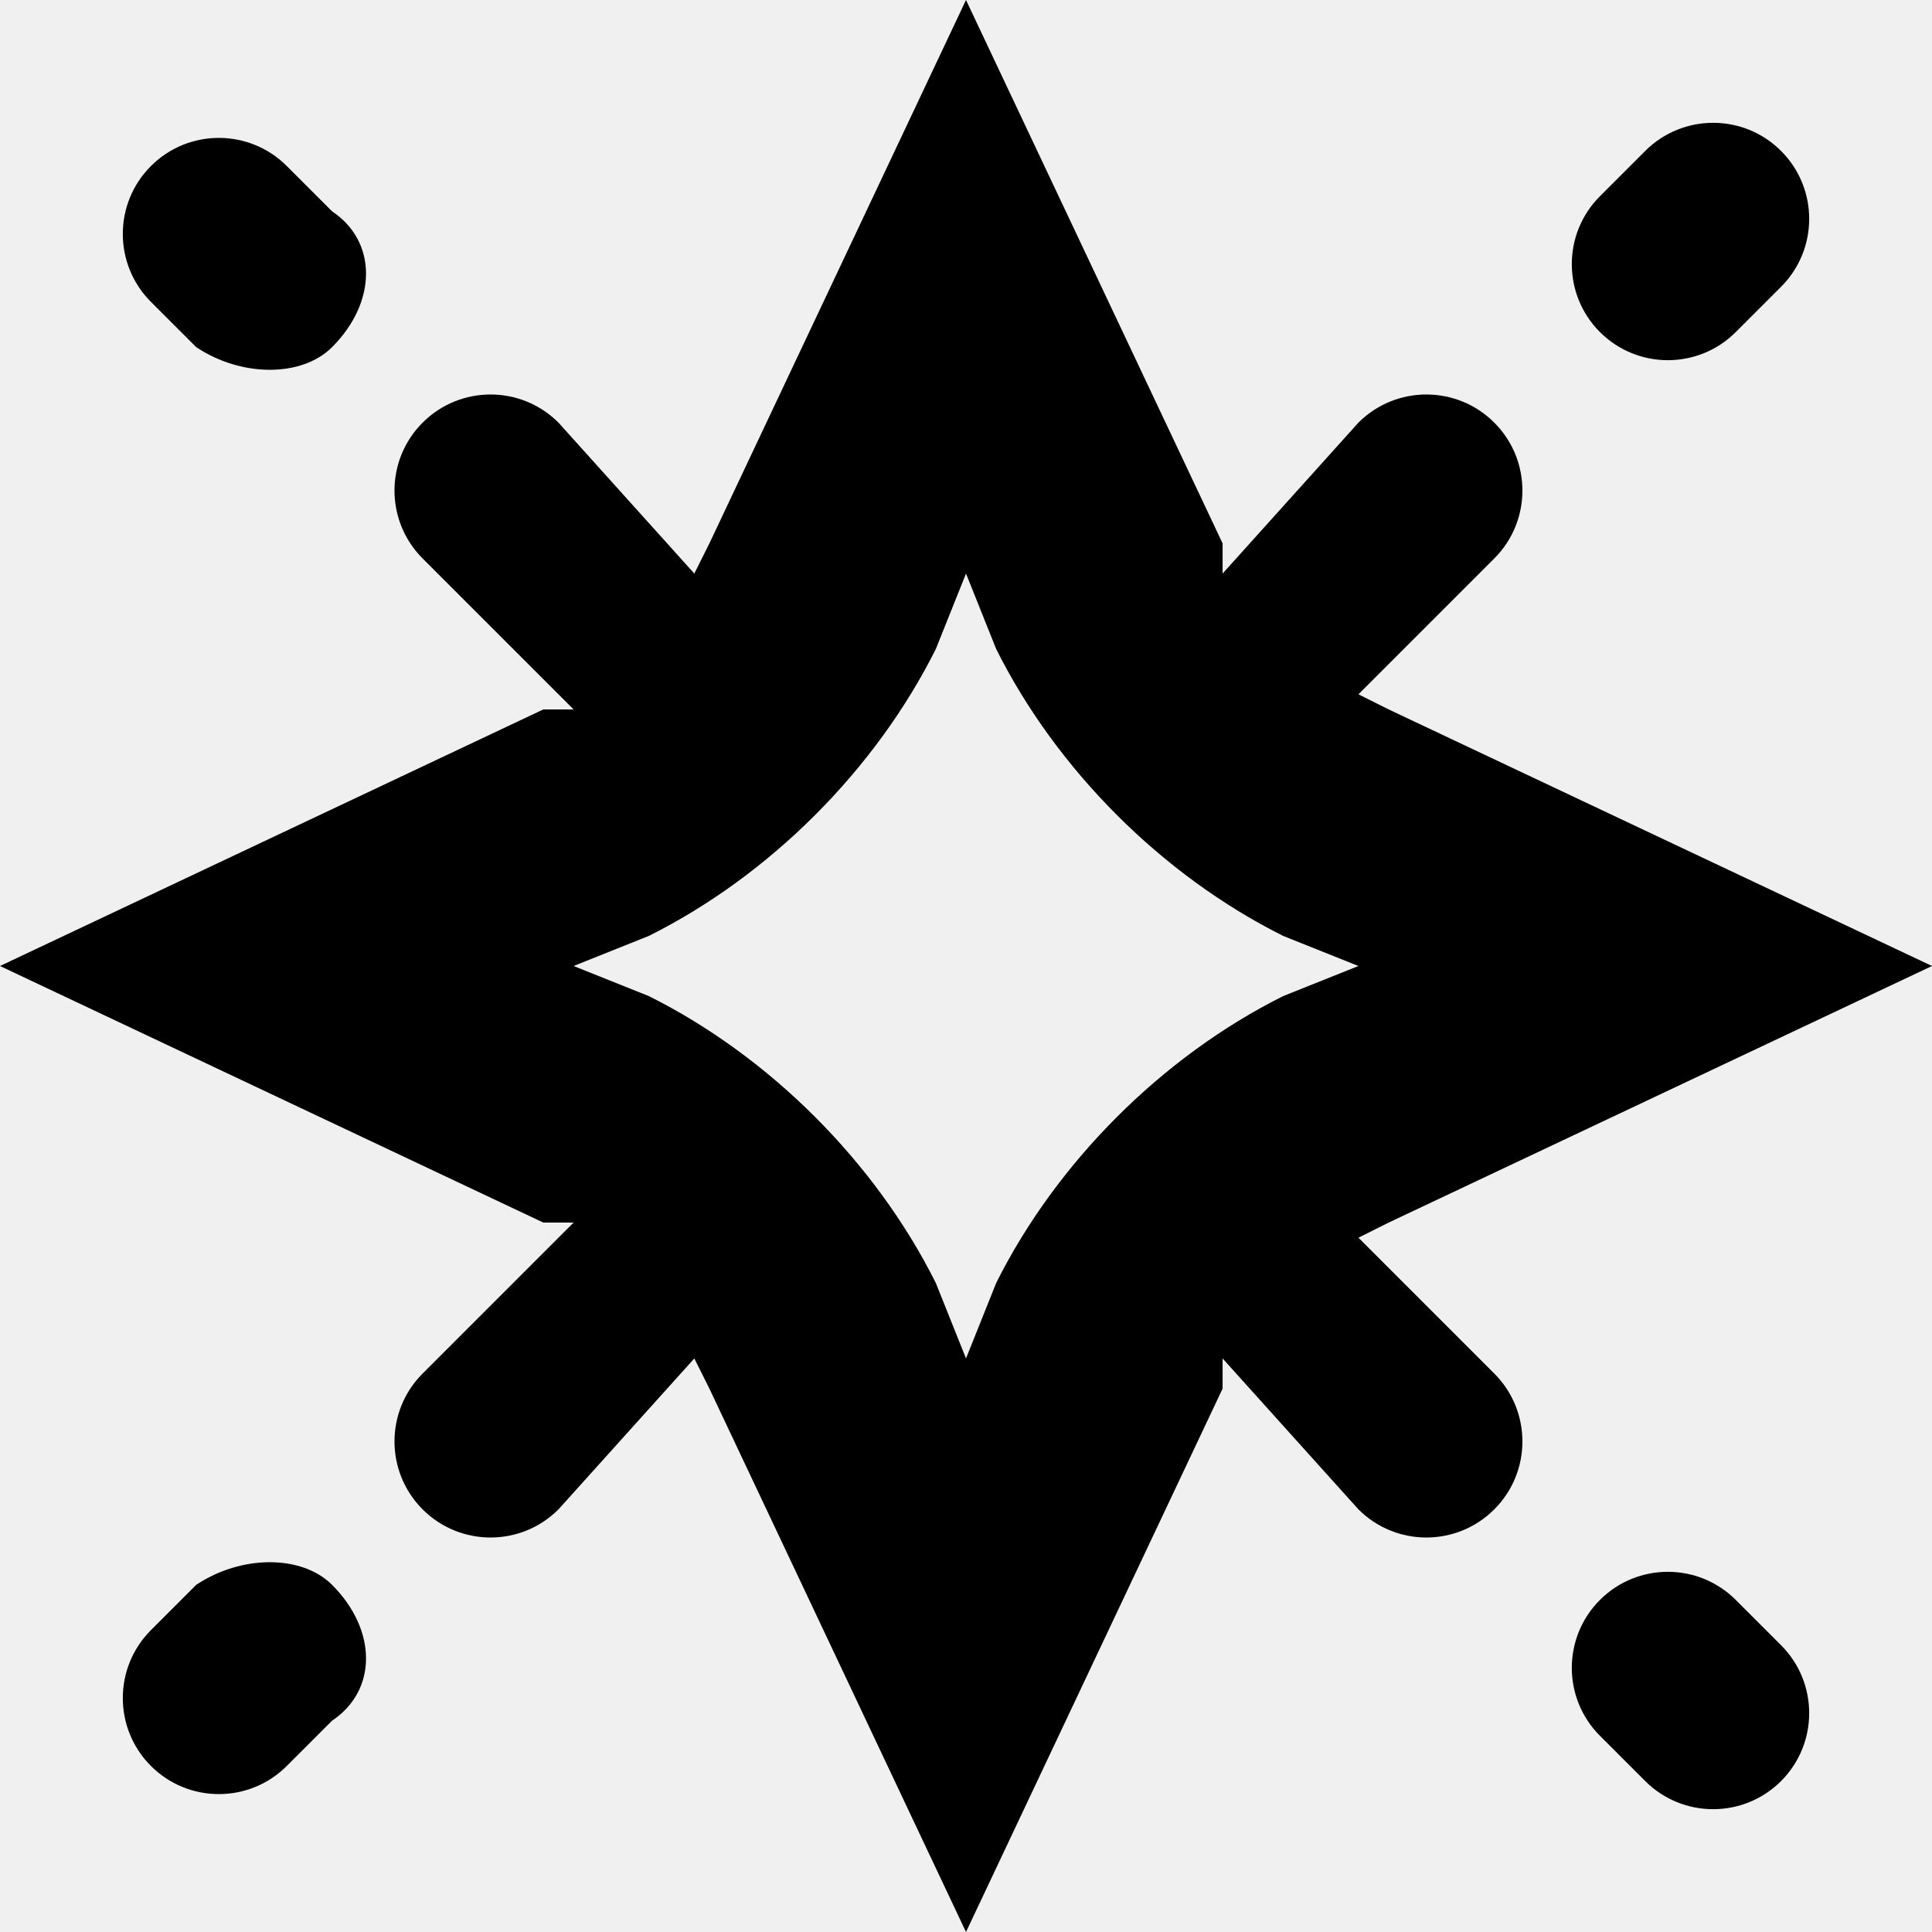
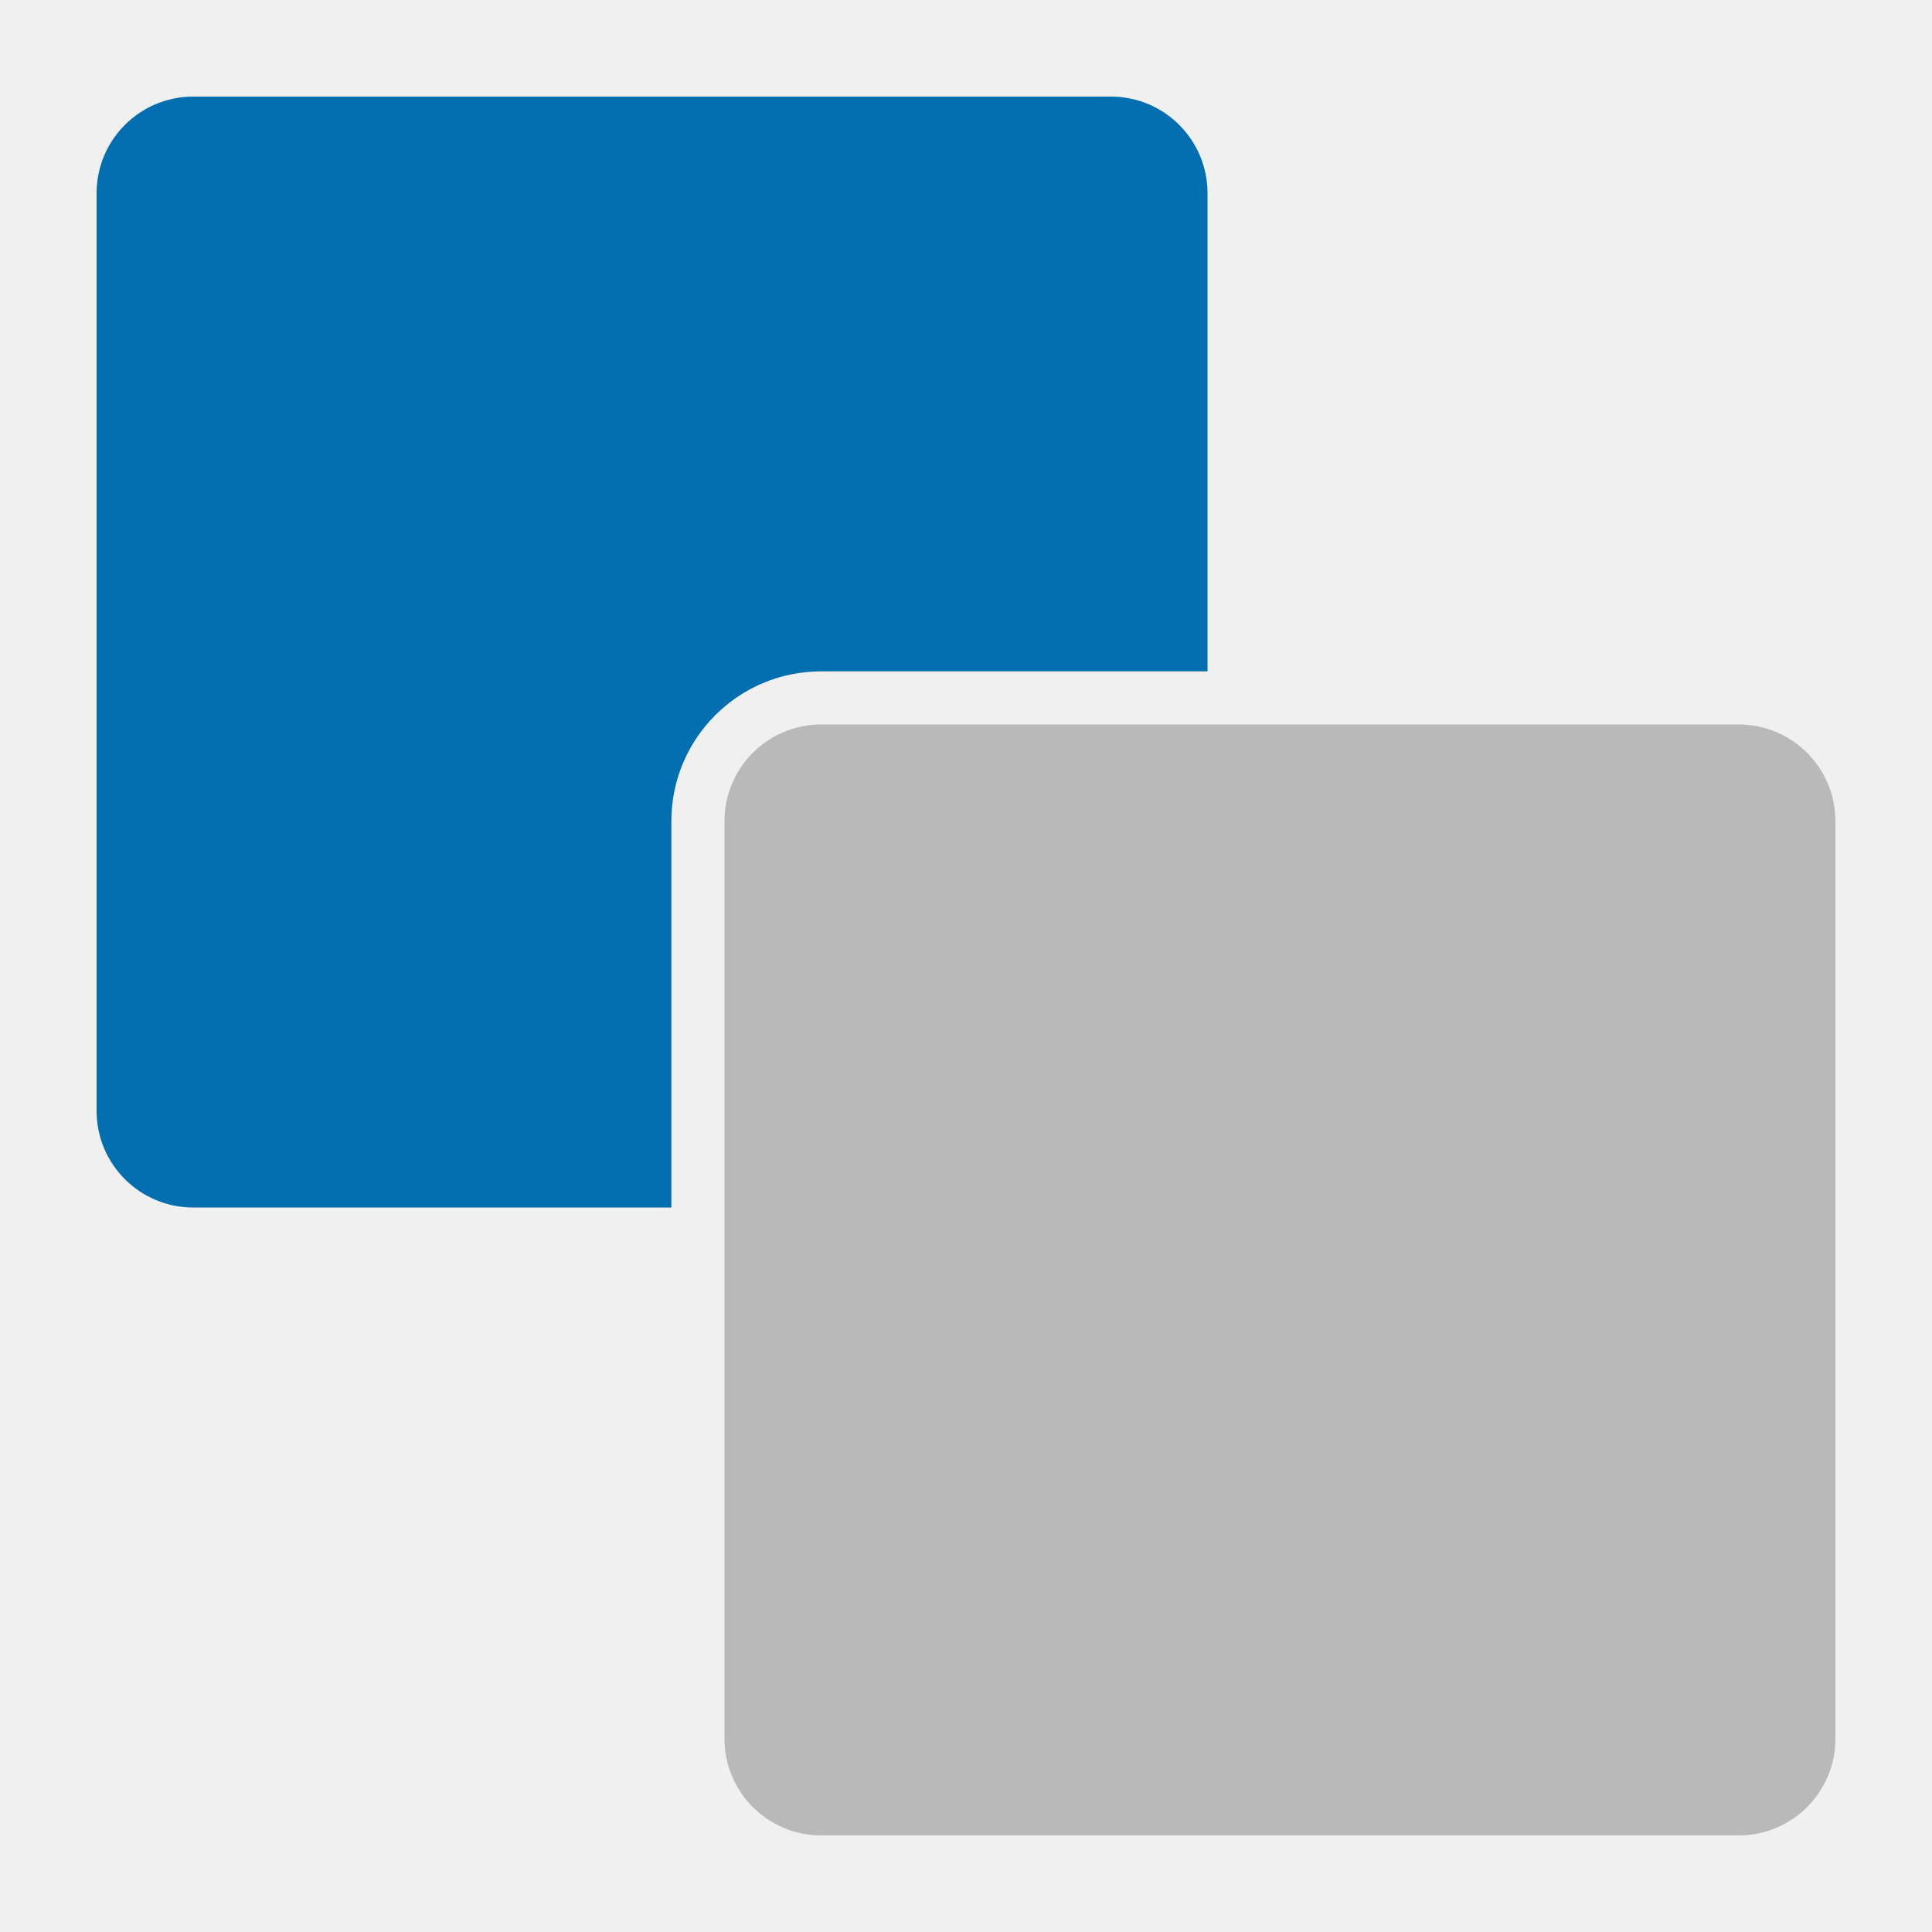
- <svg xmlns="http://www.w3.org/2000/svg" viewBox="0 0 128 128">
-   <path fill-rule="evenodd" d="M81 36 64 0 47 36l-1 2-9-10a6 6 0 0 0-9 9l10 10h-2L0 64l36 17h2L28 91a6 6 0 1 0 9 9l9-10 1 2 17 36 17-36v-2l9 10a6 6 0 1 0 9-9l-9-9 2-1 36-17-36-17-2-1 9-9a6 6 0 1 0-9-9l-9 10v-2Zm-17 2-2 5c-4 8-11 15-19 19l-5 2 5 2c8 4 15 11 19 19l2 5 2-5c4-8 11-15 19-19l5-2-5-2c-8-4-15-11-19-19l-2-5Z" clip-rule="evenodd" />
-   <path d="M118 19a6 6 0 0 0-9-9l-3 3a6 6 0 1 0 9 9l3-3Zm-96 4c-2 2-6 2-9 0l-3-3a6 6 0 1 1 9-9l3 3c3 2 3 6 0 9Zm0 82c-2-2-6-2-9 0l-3 3a6 6 0 1 0 9 9l3-3c3-2 3-6 0-9Zm96 4a6 6 0 0 1-9 9l-3-3a6 6 0 1 1 9-9l3 3Z" />
-   <style>path{fill:#000}@media (prefers-color-scheme:dark){path{fill:#fff}}</style>
+ <svg xmlns="http://www.w3.org/2000/svg" viewBox="0 0 40 40">
+   <style>/* The mark in src/components/WordmarkMark.astro with the default palette's values pinned, from the token block in src/styles/global.css: `--primary`, and the front tile's quiet ink, `--foreground` at 30% over `--background`. The tab strip is not a token, so the gap is cut out rather than painted. */.accent{fill:#006eaf}.quiet{fill:#b9b9b9}@media (prefers-color-scheme:dark){.accent{fill:#38abdf}.quiet{fill:#53585d}}</style>
+   <mask id="gap">
+     <rect width="40" height="40" fill="#fff" />
+     <rect x="13.9" y="13.9" width="25.2" height="25.2" rx="3.1" fill="#000" />
+   </mask>
+   <rect class="accent" x="2" y="2" width="23" height="23" rx="2" mask="url(#gap)" />
+   <rect class="quiet" x="15" y="15" width="23" height="23" rx="2" />
</svg>
